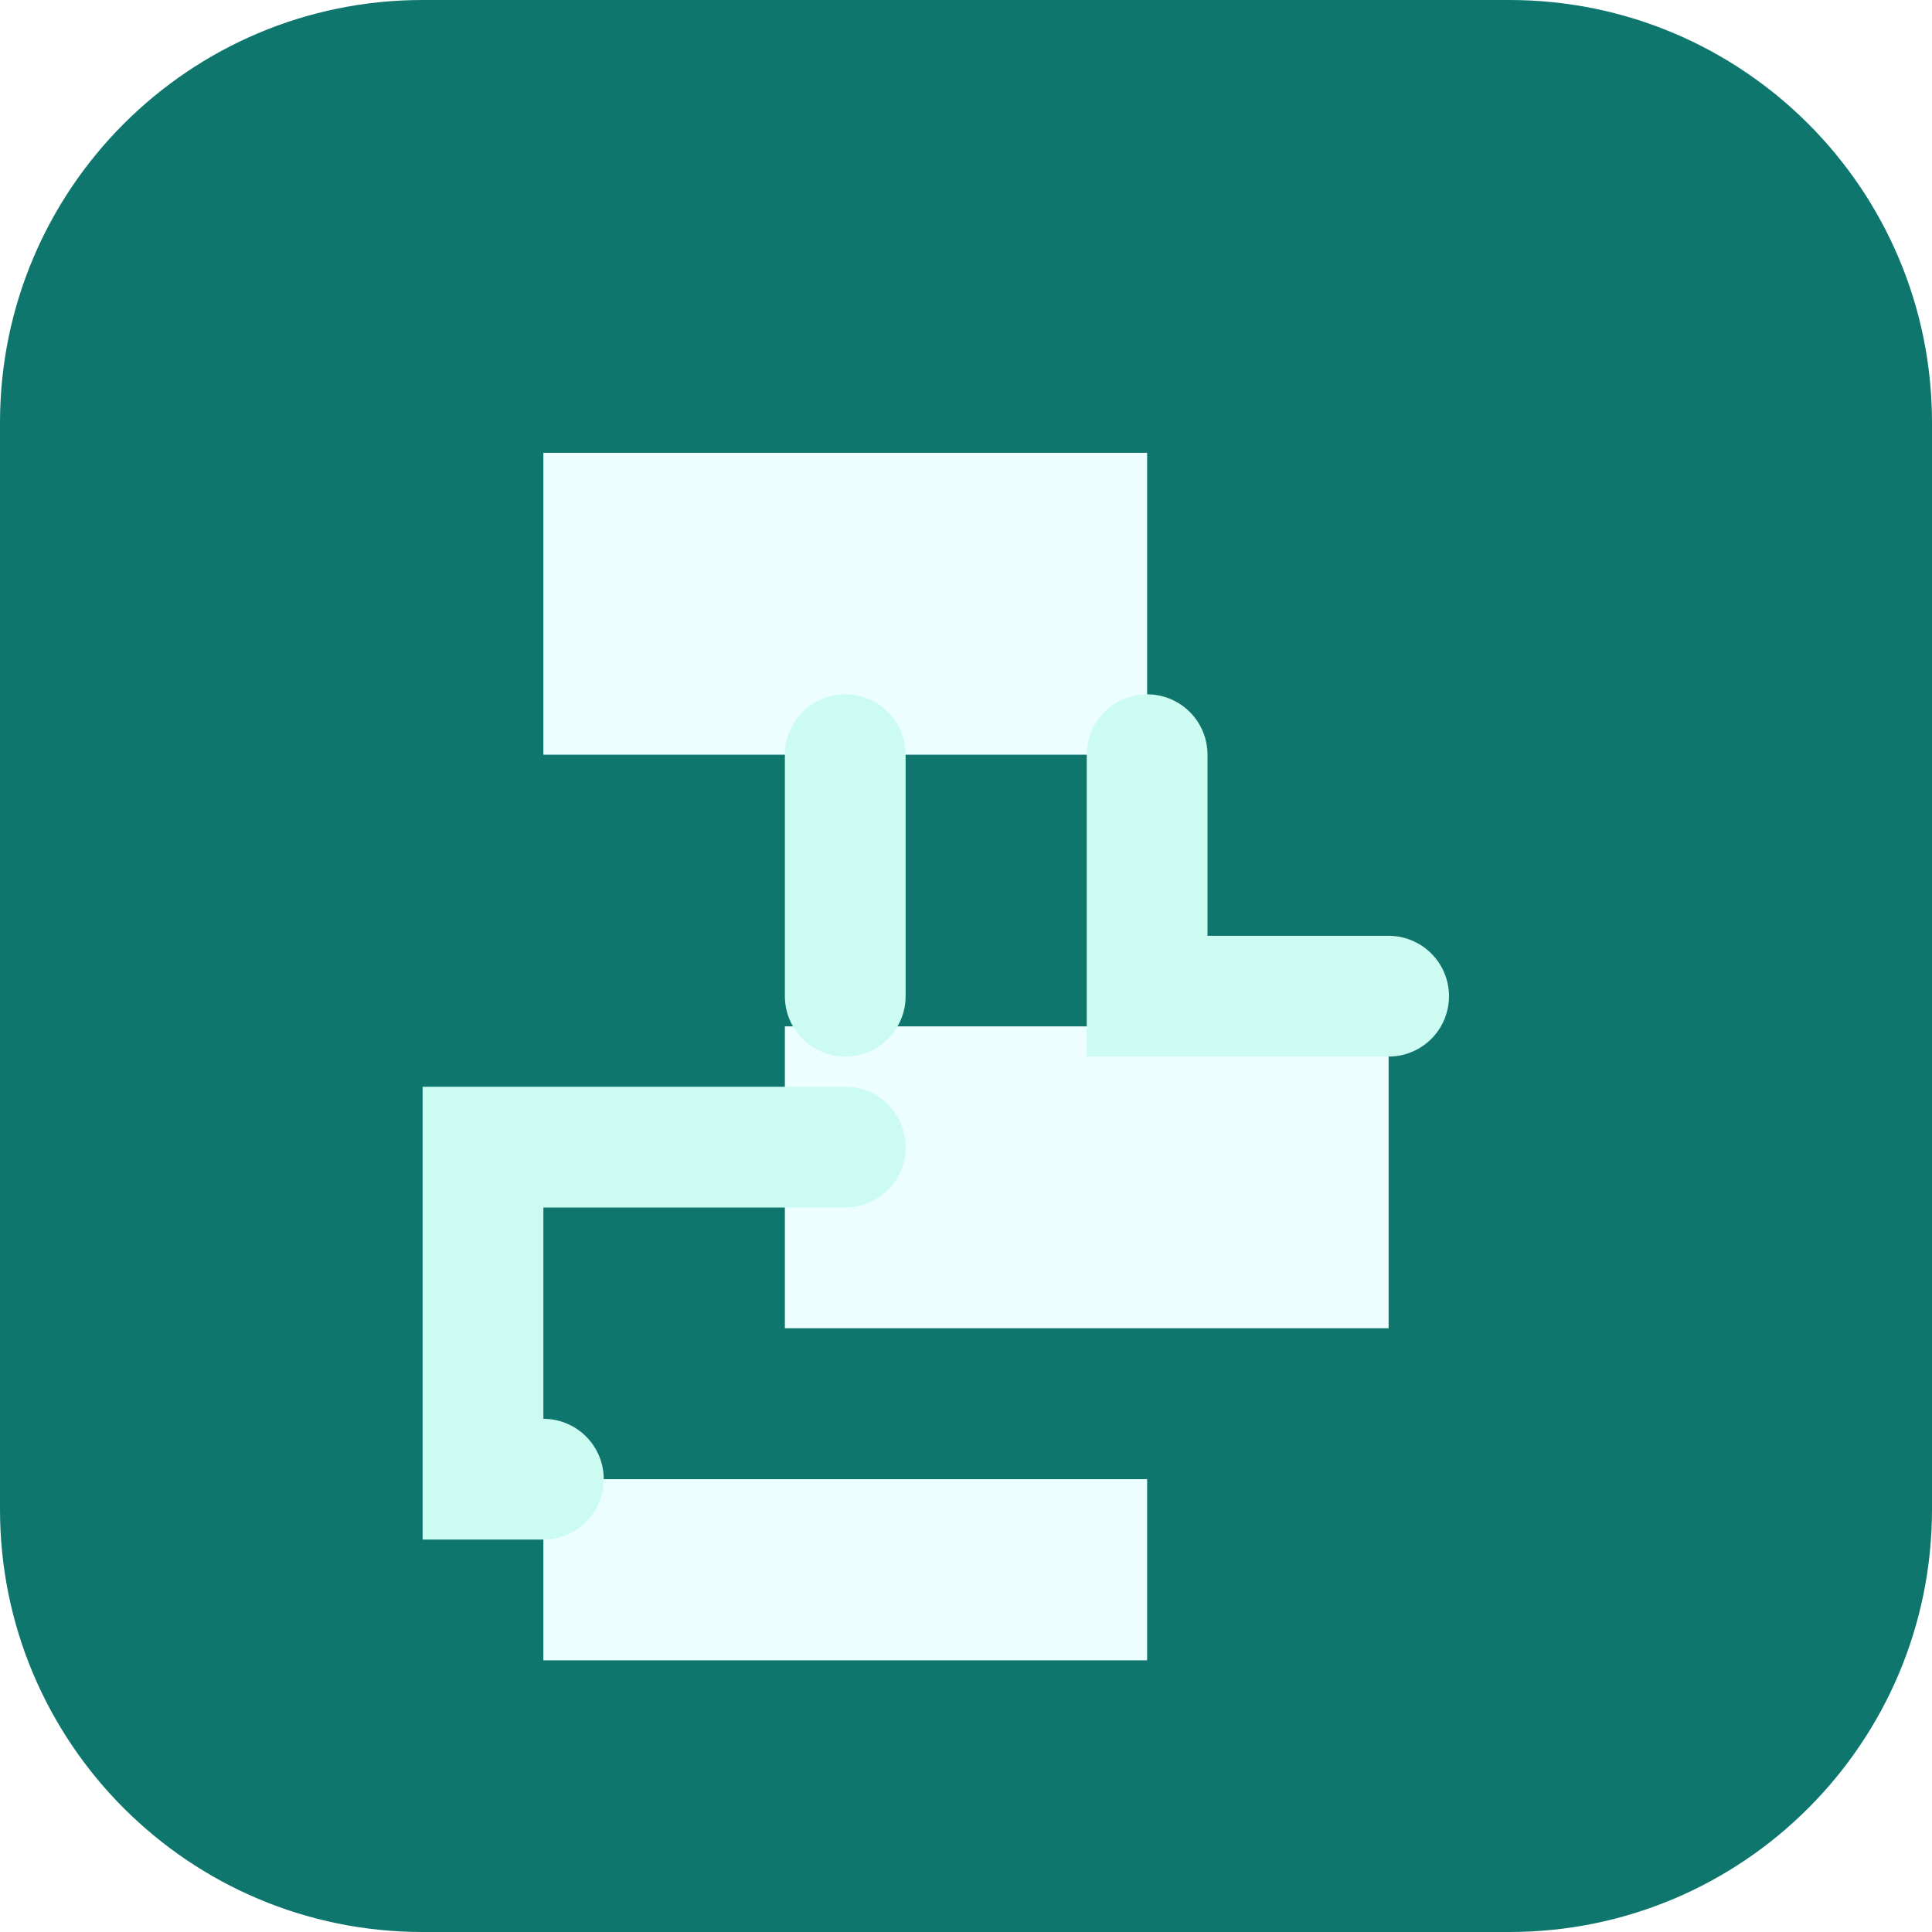
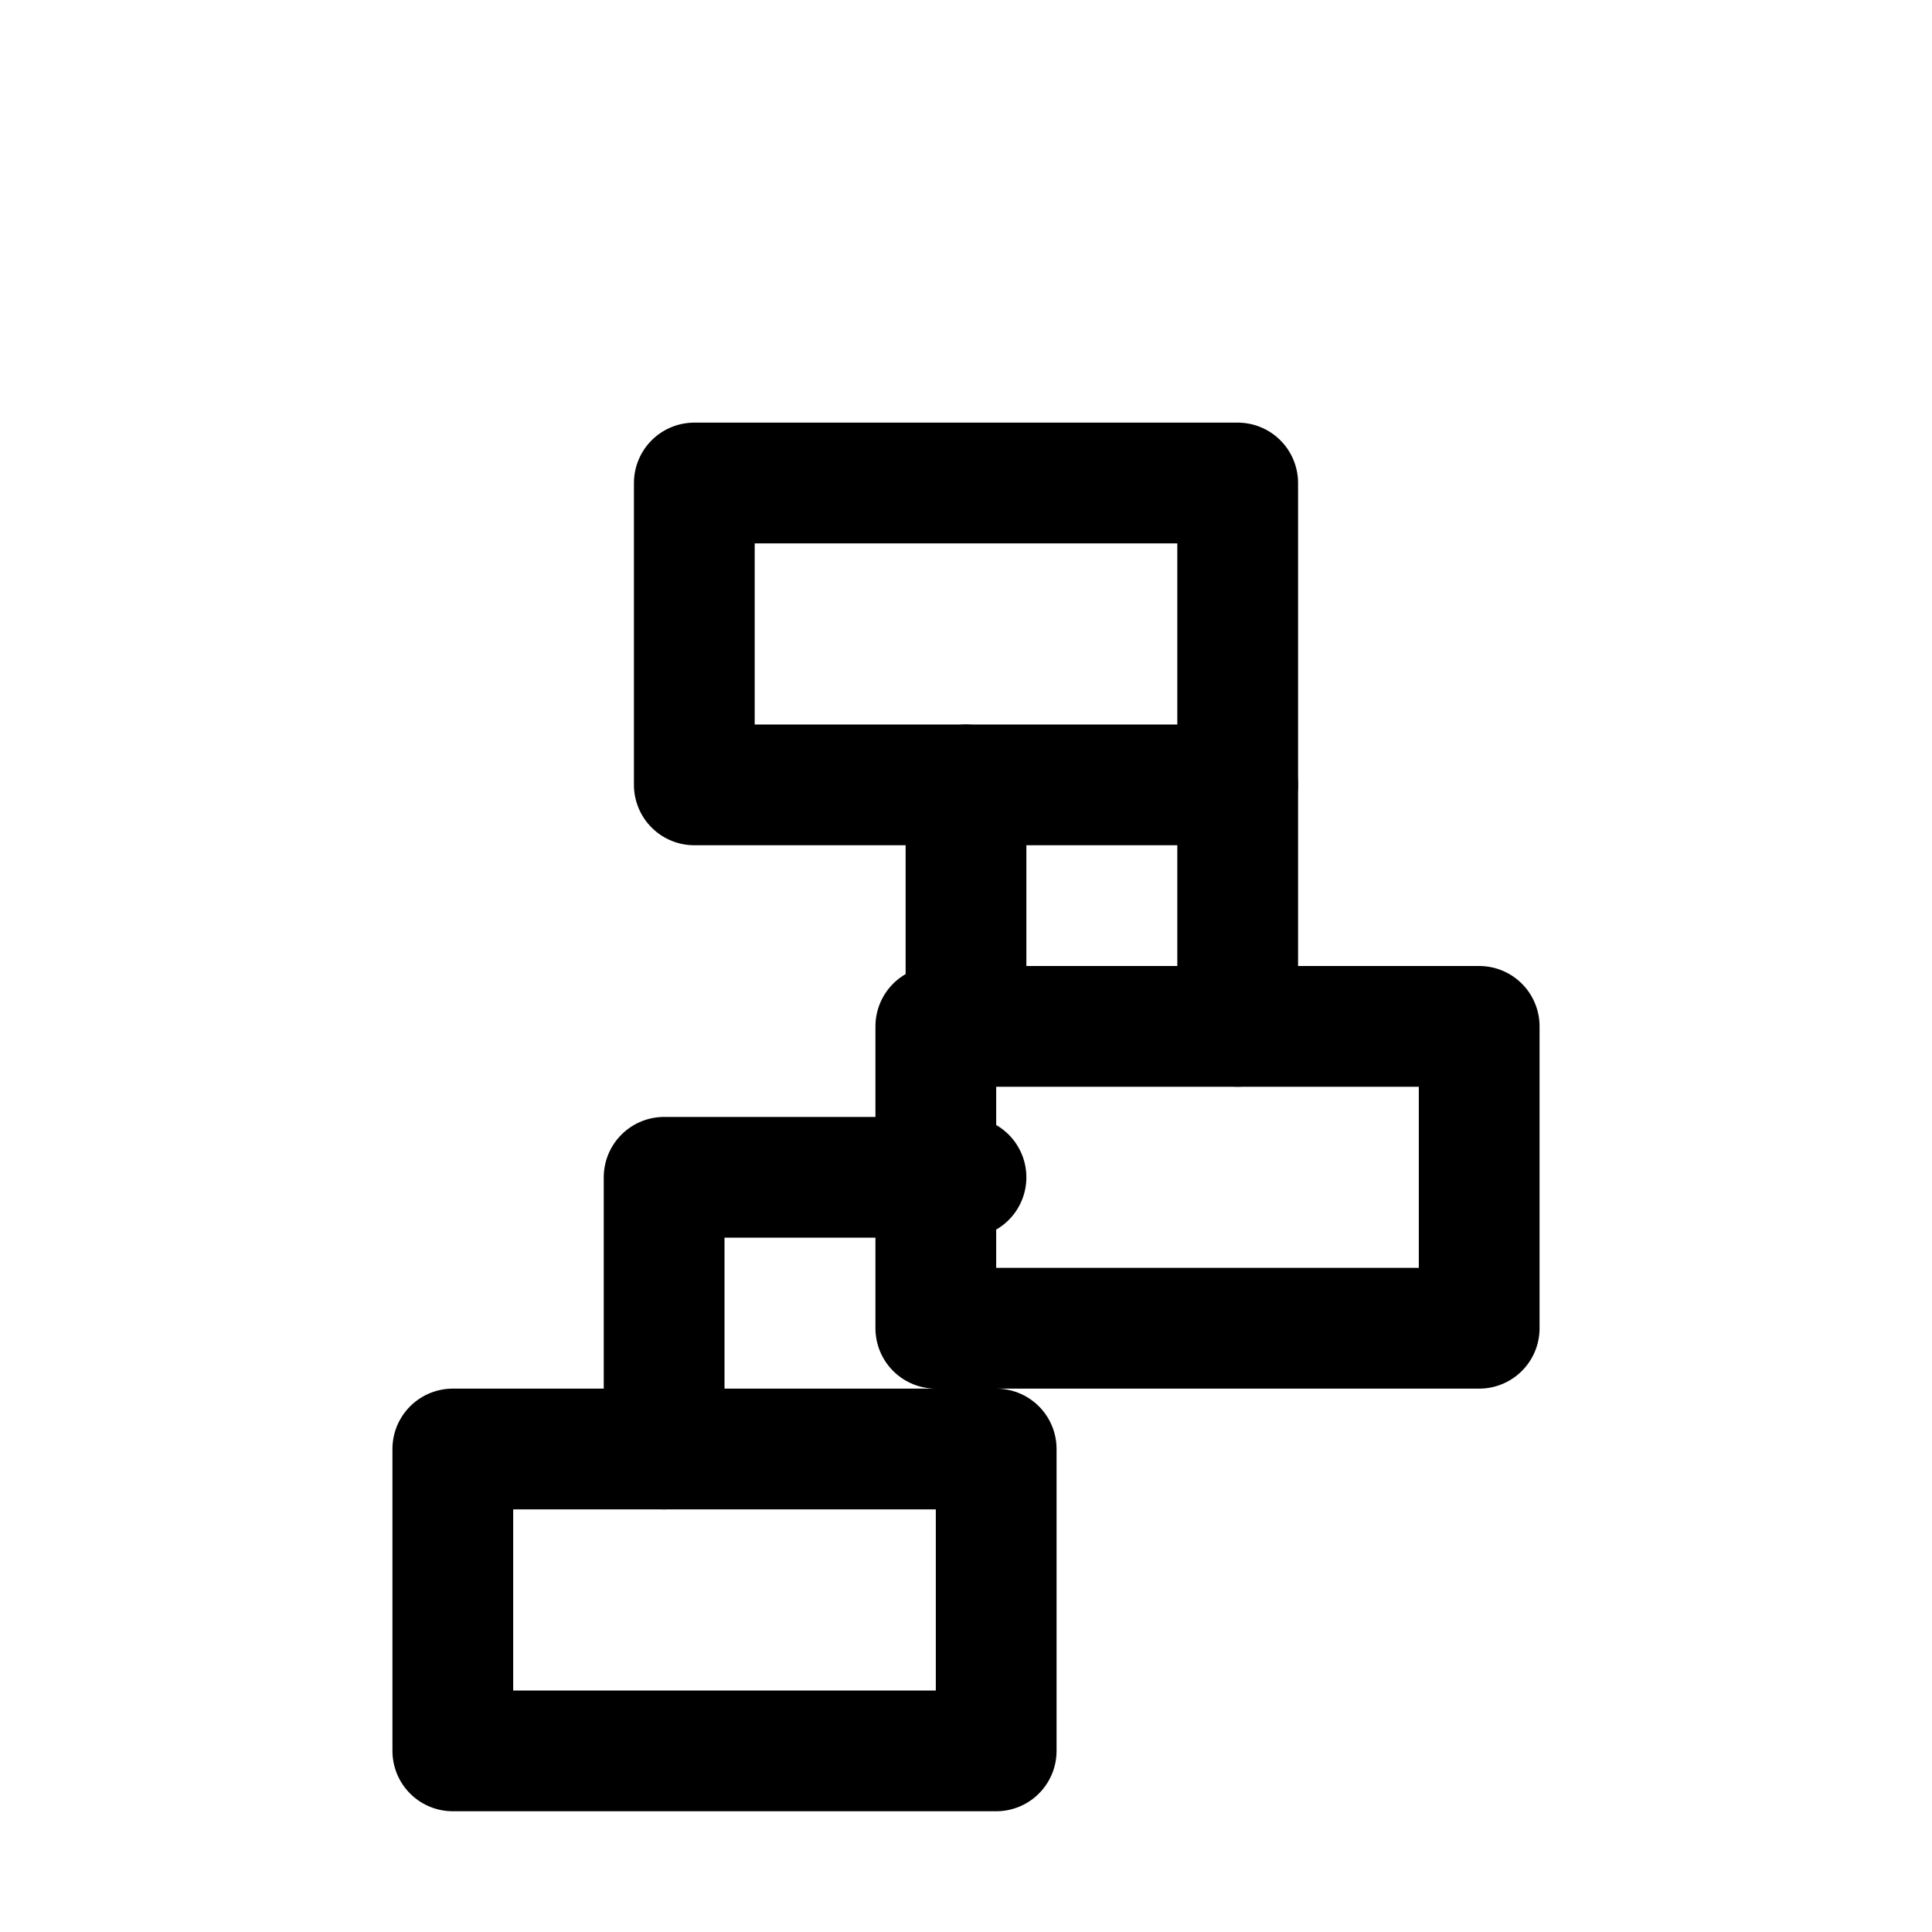
- <svg xmlns="http://www.w3.org/2000/svg" viewBox="0 0 64 64">
-   <rect width="64" height="64" rx="14" fill="#0f766e" />
-   <path d="M18 15h20v10H18zM26 34h20v10H26zM18 49h20v6H18z" fill="#ecfeff" />
-   <path d="M28 25v8M28 38H16v11h2M38 25v8h8" fill="none" stroke="#ccfbf1" stroke-width="4" stroke-linecap="round" />
+ <svg xmlns="http://www.w3.org/2000/svg" viewBox="0 0 64 64" aria-hidden="true">
+   <g fill="none" stroke="currentColor" stroke-linecap="round" stroke-linejoin="round" stroke-width="4">
+     <path d="M23 16h18v10H23zM31 34h18v10H31zM15 48h18v10H15z" />
+     <path d="M32 26v7M32 39H22v9M41 26v8" />
+   </g>
</svg>
